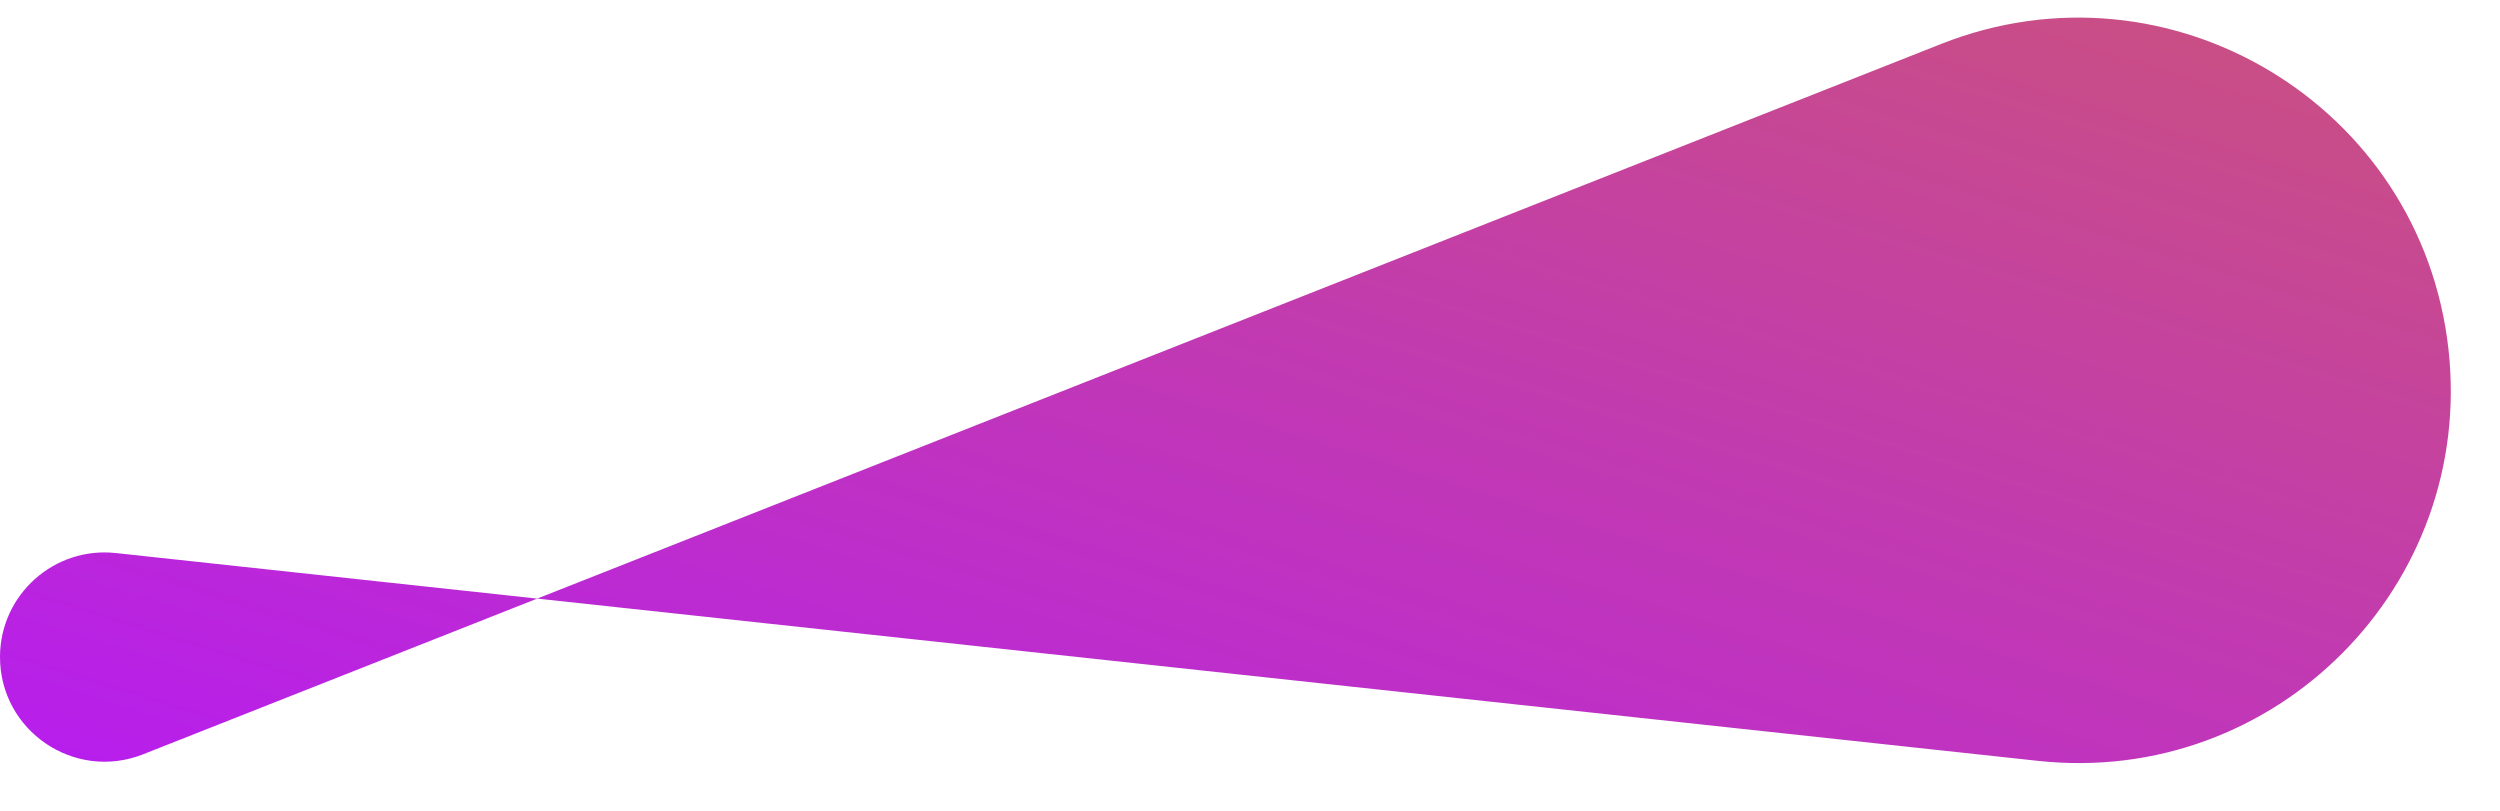
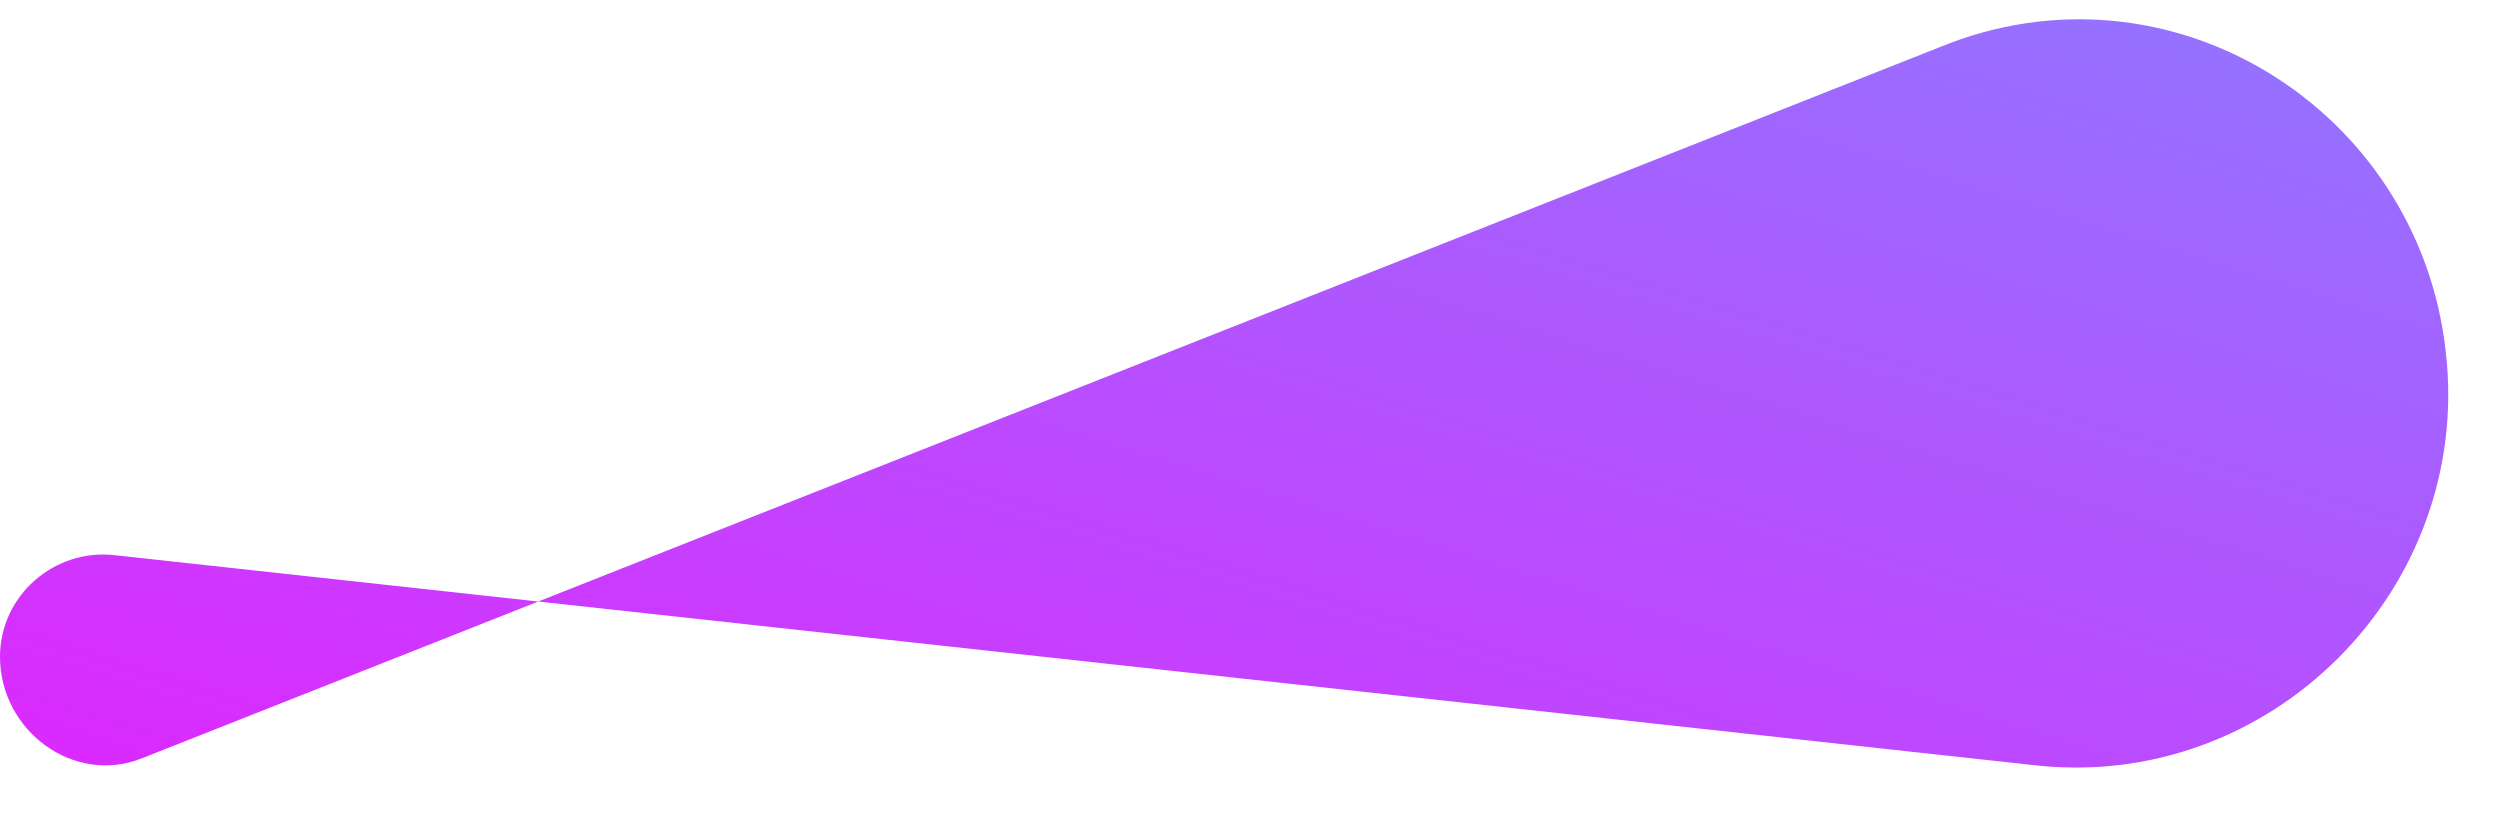
- <svg xmlns="http://www.w3.org/2000/svg" width="37" height="12" viewBox="0 0 37 12" fill="none">
-   <path d="M0 9.724C0 8.804 0.799 8.086 1.714 8.185L30.164 11.261C33.672 11.64 36.629 8.673 36.237 5.166C35.834 1.555 32.109 -0.685 28.73 0.65L2.117 11.164C1.101 11.565 0 10.816 0 9.724Z" fill="url(#paint0_linear_2164_71)" />
+ <svg xmlns="http://www.w3.org/2000/svg" width="40px" height="13px" viewBox="0 0 40 13" version="1.1">
  <defs>
-     <linearGradient id="paint0_linear_2164_71" x1="136.358" y1="7.624" x2="122.281" y2="52.856" gradientUnits="userSpaceOnUse">
-       <stop stop-color="#DF8908" />
-       <stop offset="1" stop-color="#B415FF" />
+     <linearGradient id="linear0" gradientUnits="userSpaceOnUse" x1="28.698" y1="39.882" x2="14.621" y2="-5.351" gradientTransform="matrix(1.081081,0,0,-1.083333,0,15.16667)">
+       <stop offset="0" style="stop-color:rgb(25.098%,78.824%,100%);stop-opacity:1;" />
+       <stop offset="1" style="stop-color:rgb(90.98%,10.98%,100%);stop-opacity:1;" />
    </linearGradient>
  </defs>
+   <g id="surface1">
+     <path style=" stroke:none;fill-rule:nonzero;fill:url(#linear0);" d="M 0 10.508 C 0 9.531 0.867 8.773 1.836 8.883 L 32.539 12.242 C 36.324 12.676 39.566 9.426 39.133 5.633 C 38.703 1.734 34.703 -0.758 31.027 0.758 L 2.27 12.133 C 1.188 12.566 0 11.699 0 10.508 Z M 0 10.508 " />
+   </g>
</svg>
